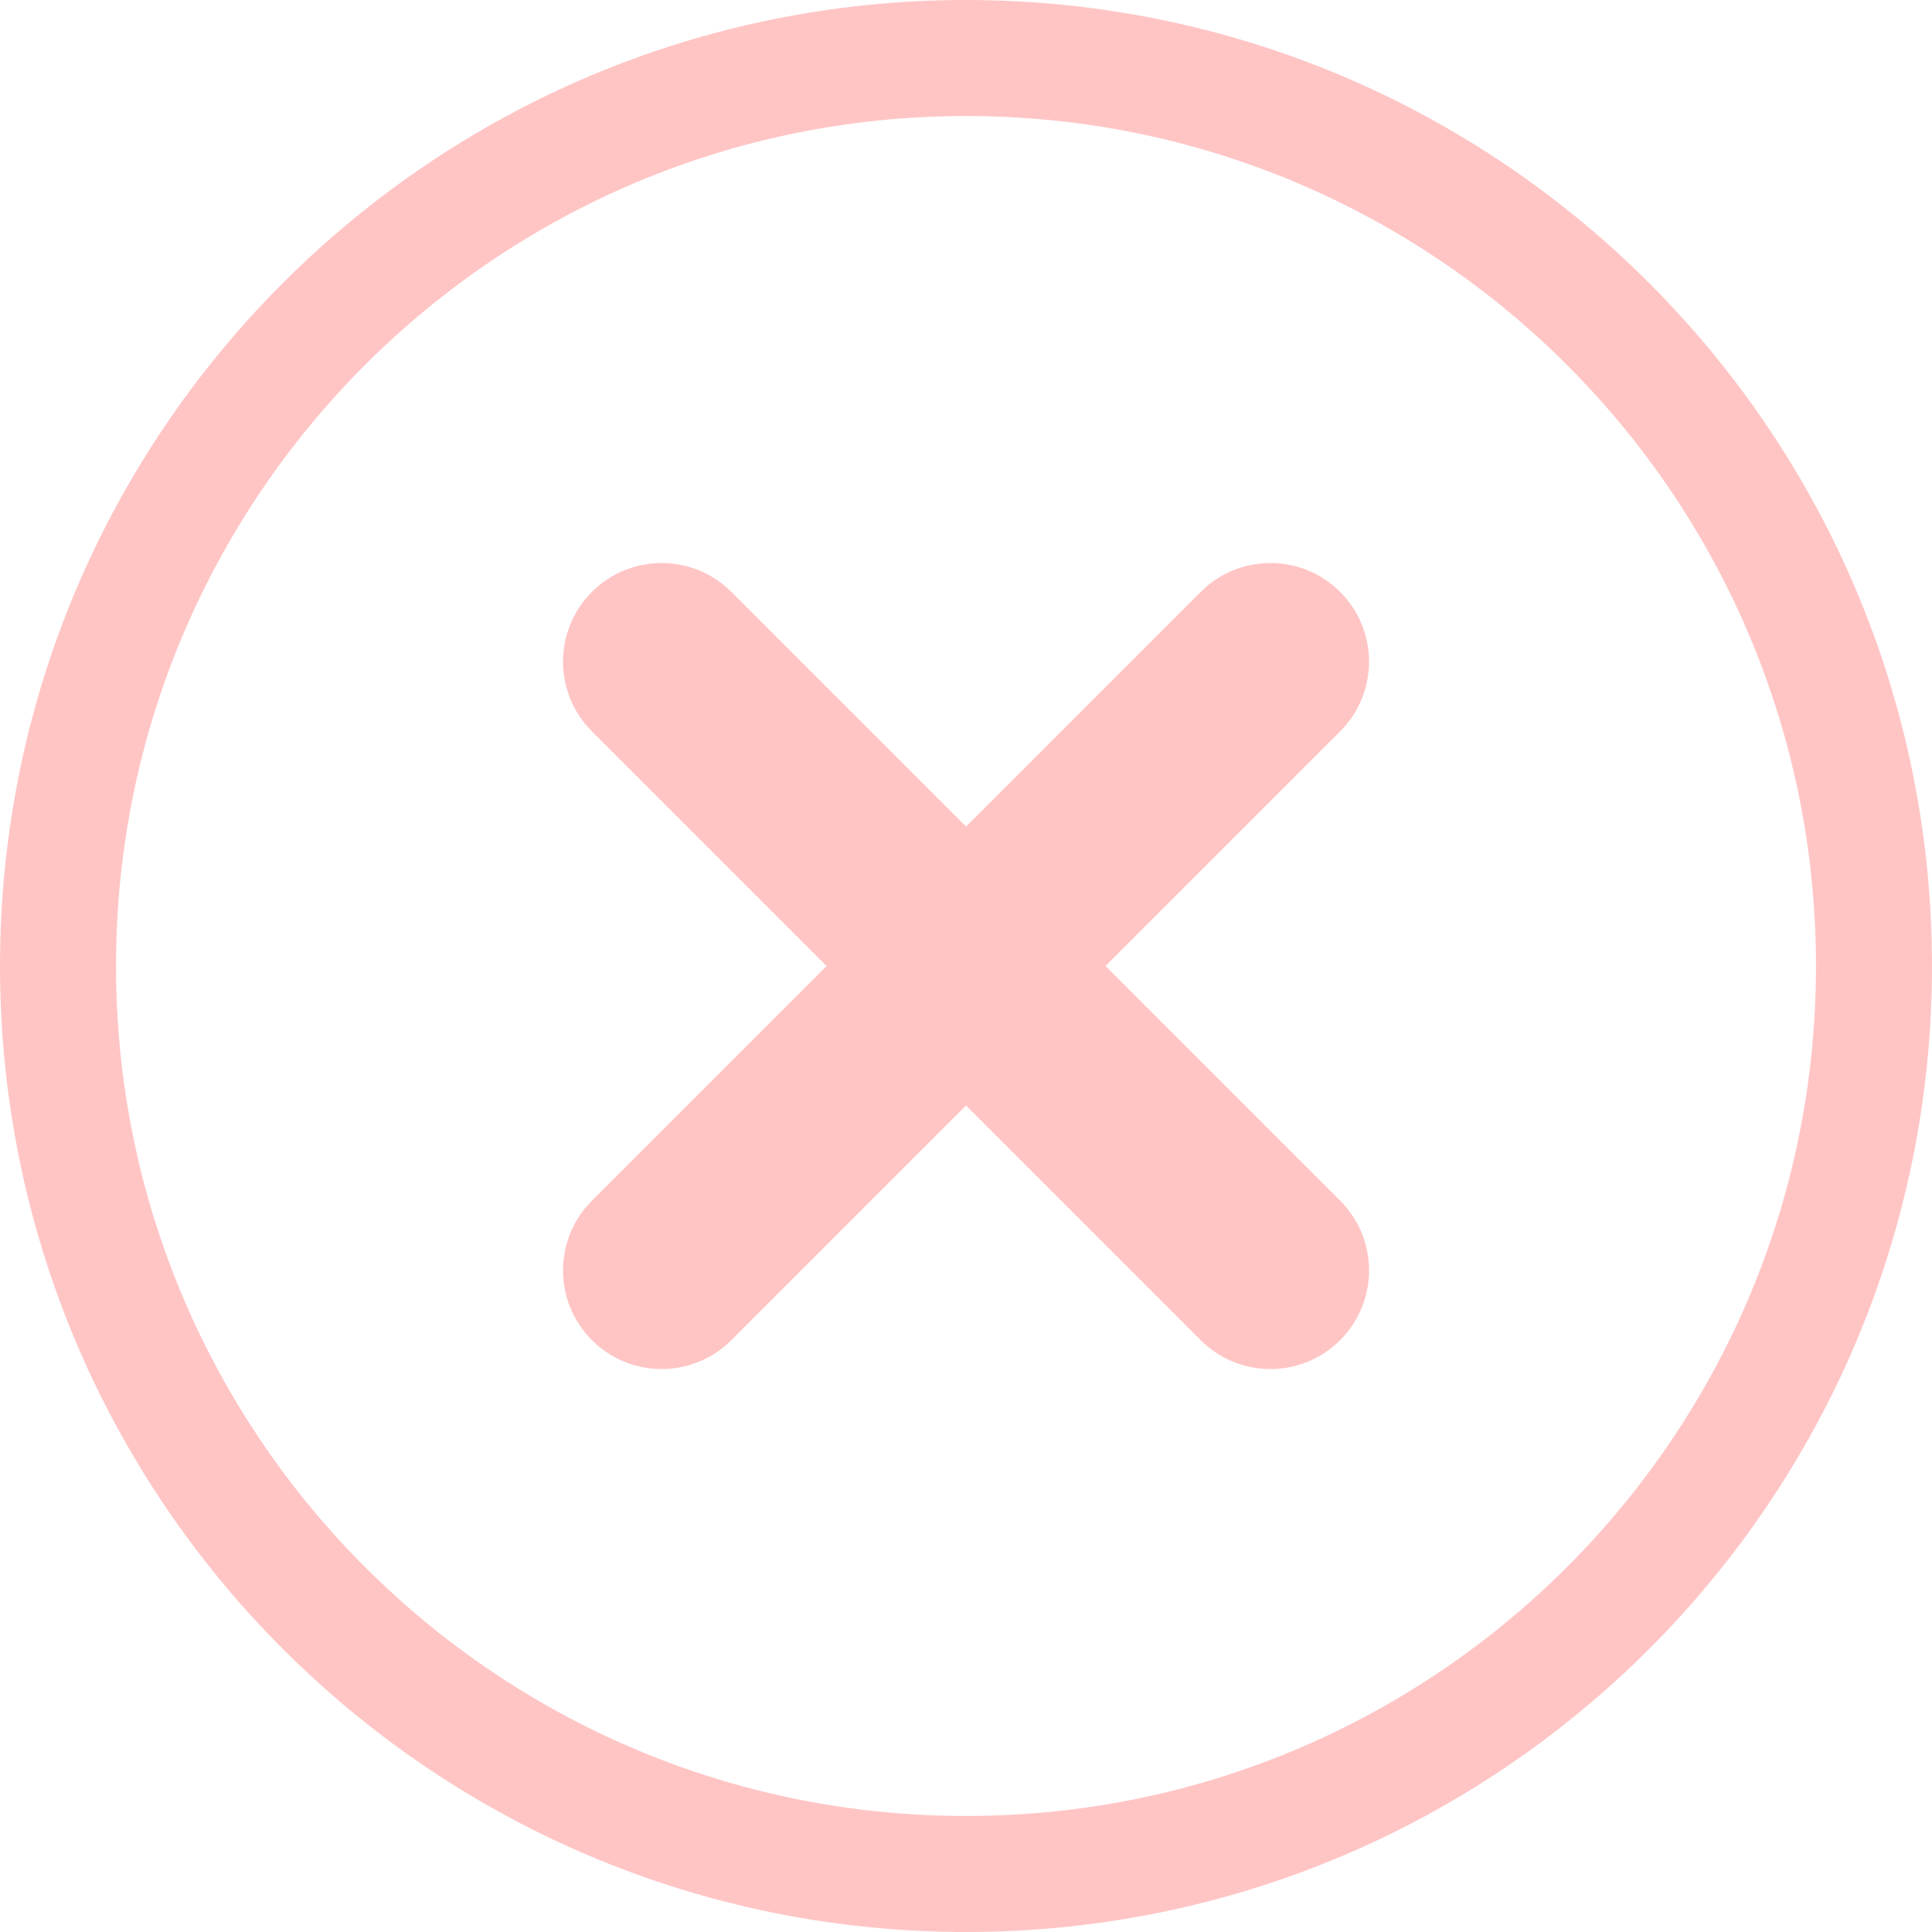
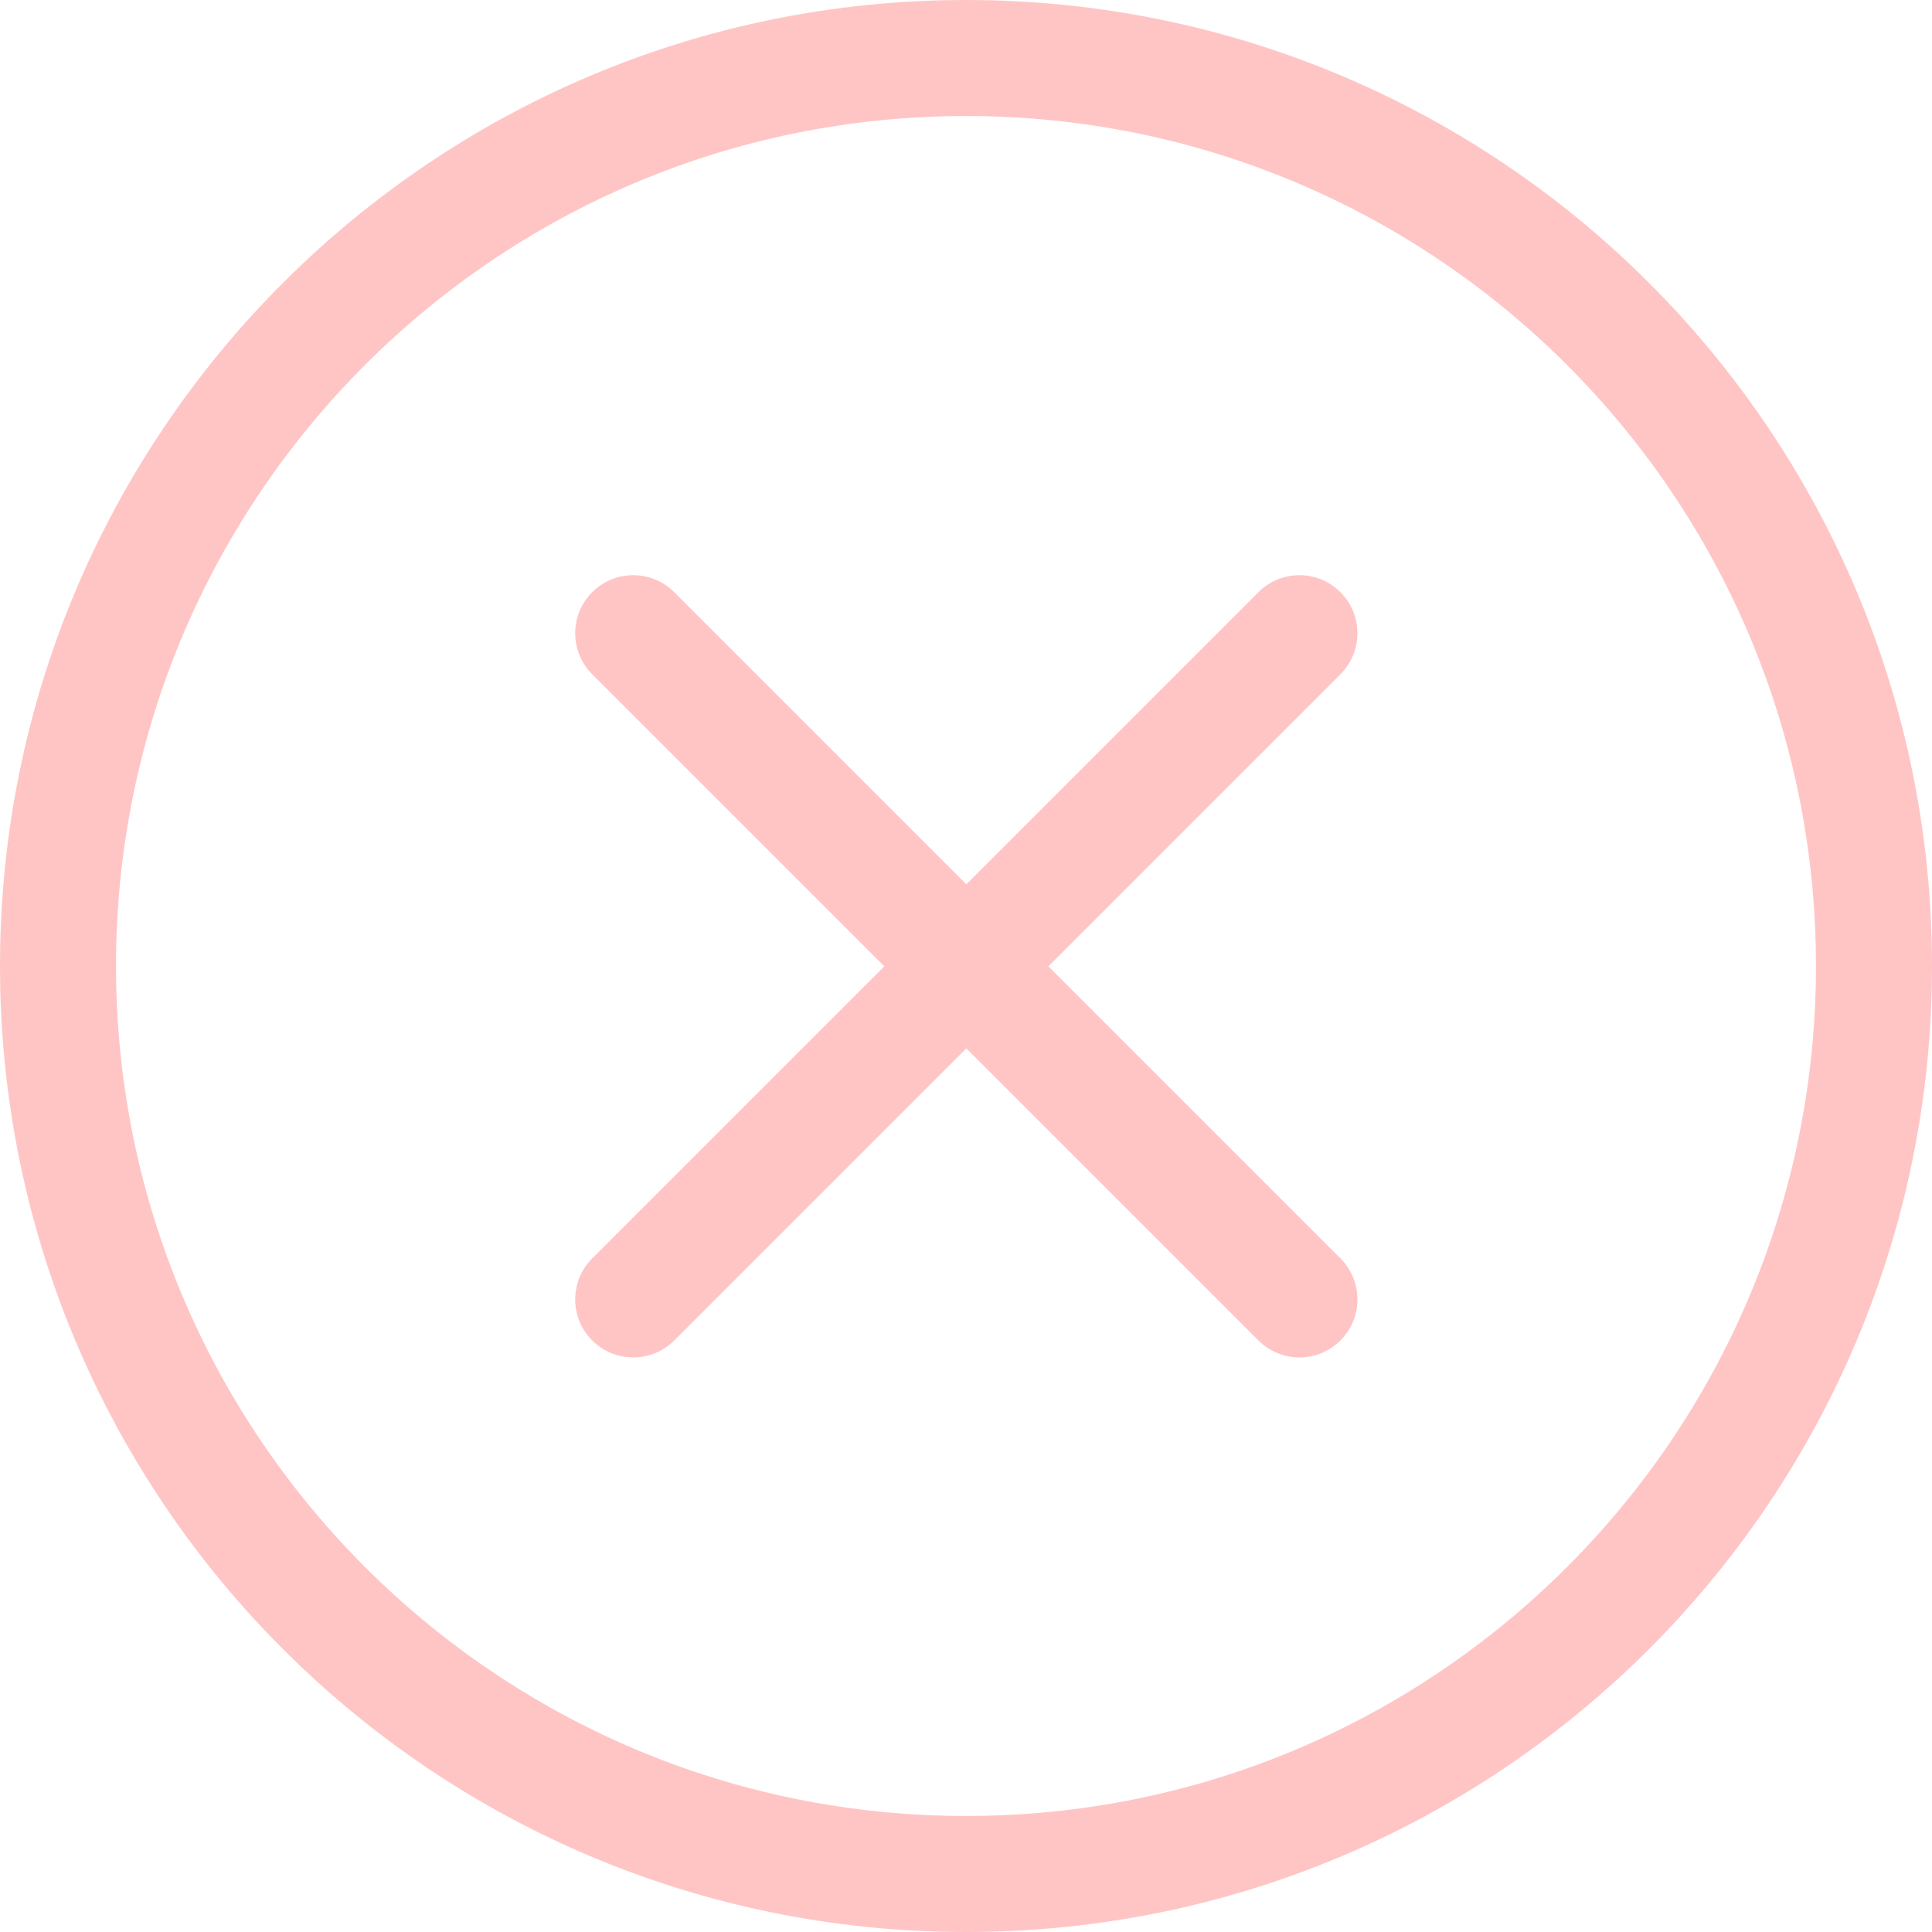
<svg xmlns="http://www.w3.org/2000/svg" width="333" height="333" viewBox="0 0 333 333" fill="none">
  <circle cx="166.5" cy="166.5" r="156.5" stroke="#FFC5C5" stroke-width="20" />
-   <rect x="218.97" y="90" width="34" height="182.391" rx="17" transform="rotate(45 218.97 90)" fill="#FFC5C5" />
-   <rect x="90" y="114.042" width="34" height="182.391" rx="17" transform="rotate(-45 90 114.042)" fill="#FFC5C5" />
+   <rect x="223.97" y="95" width="20" height="182.391" rx="10" transform="rotate(45 223.97 95)" fill="#FFC5C5" />
+   <rect x="95" y="109.142" width="20" height="182.391" rx="10" transform="rotate(-45 94.9999 109.142)" fill="#FFC5C5" />
</svg>
